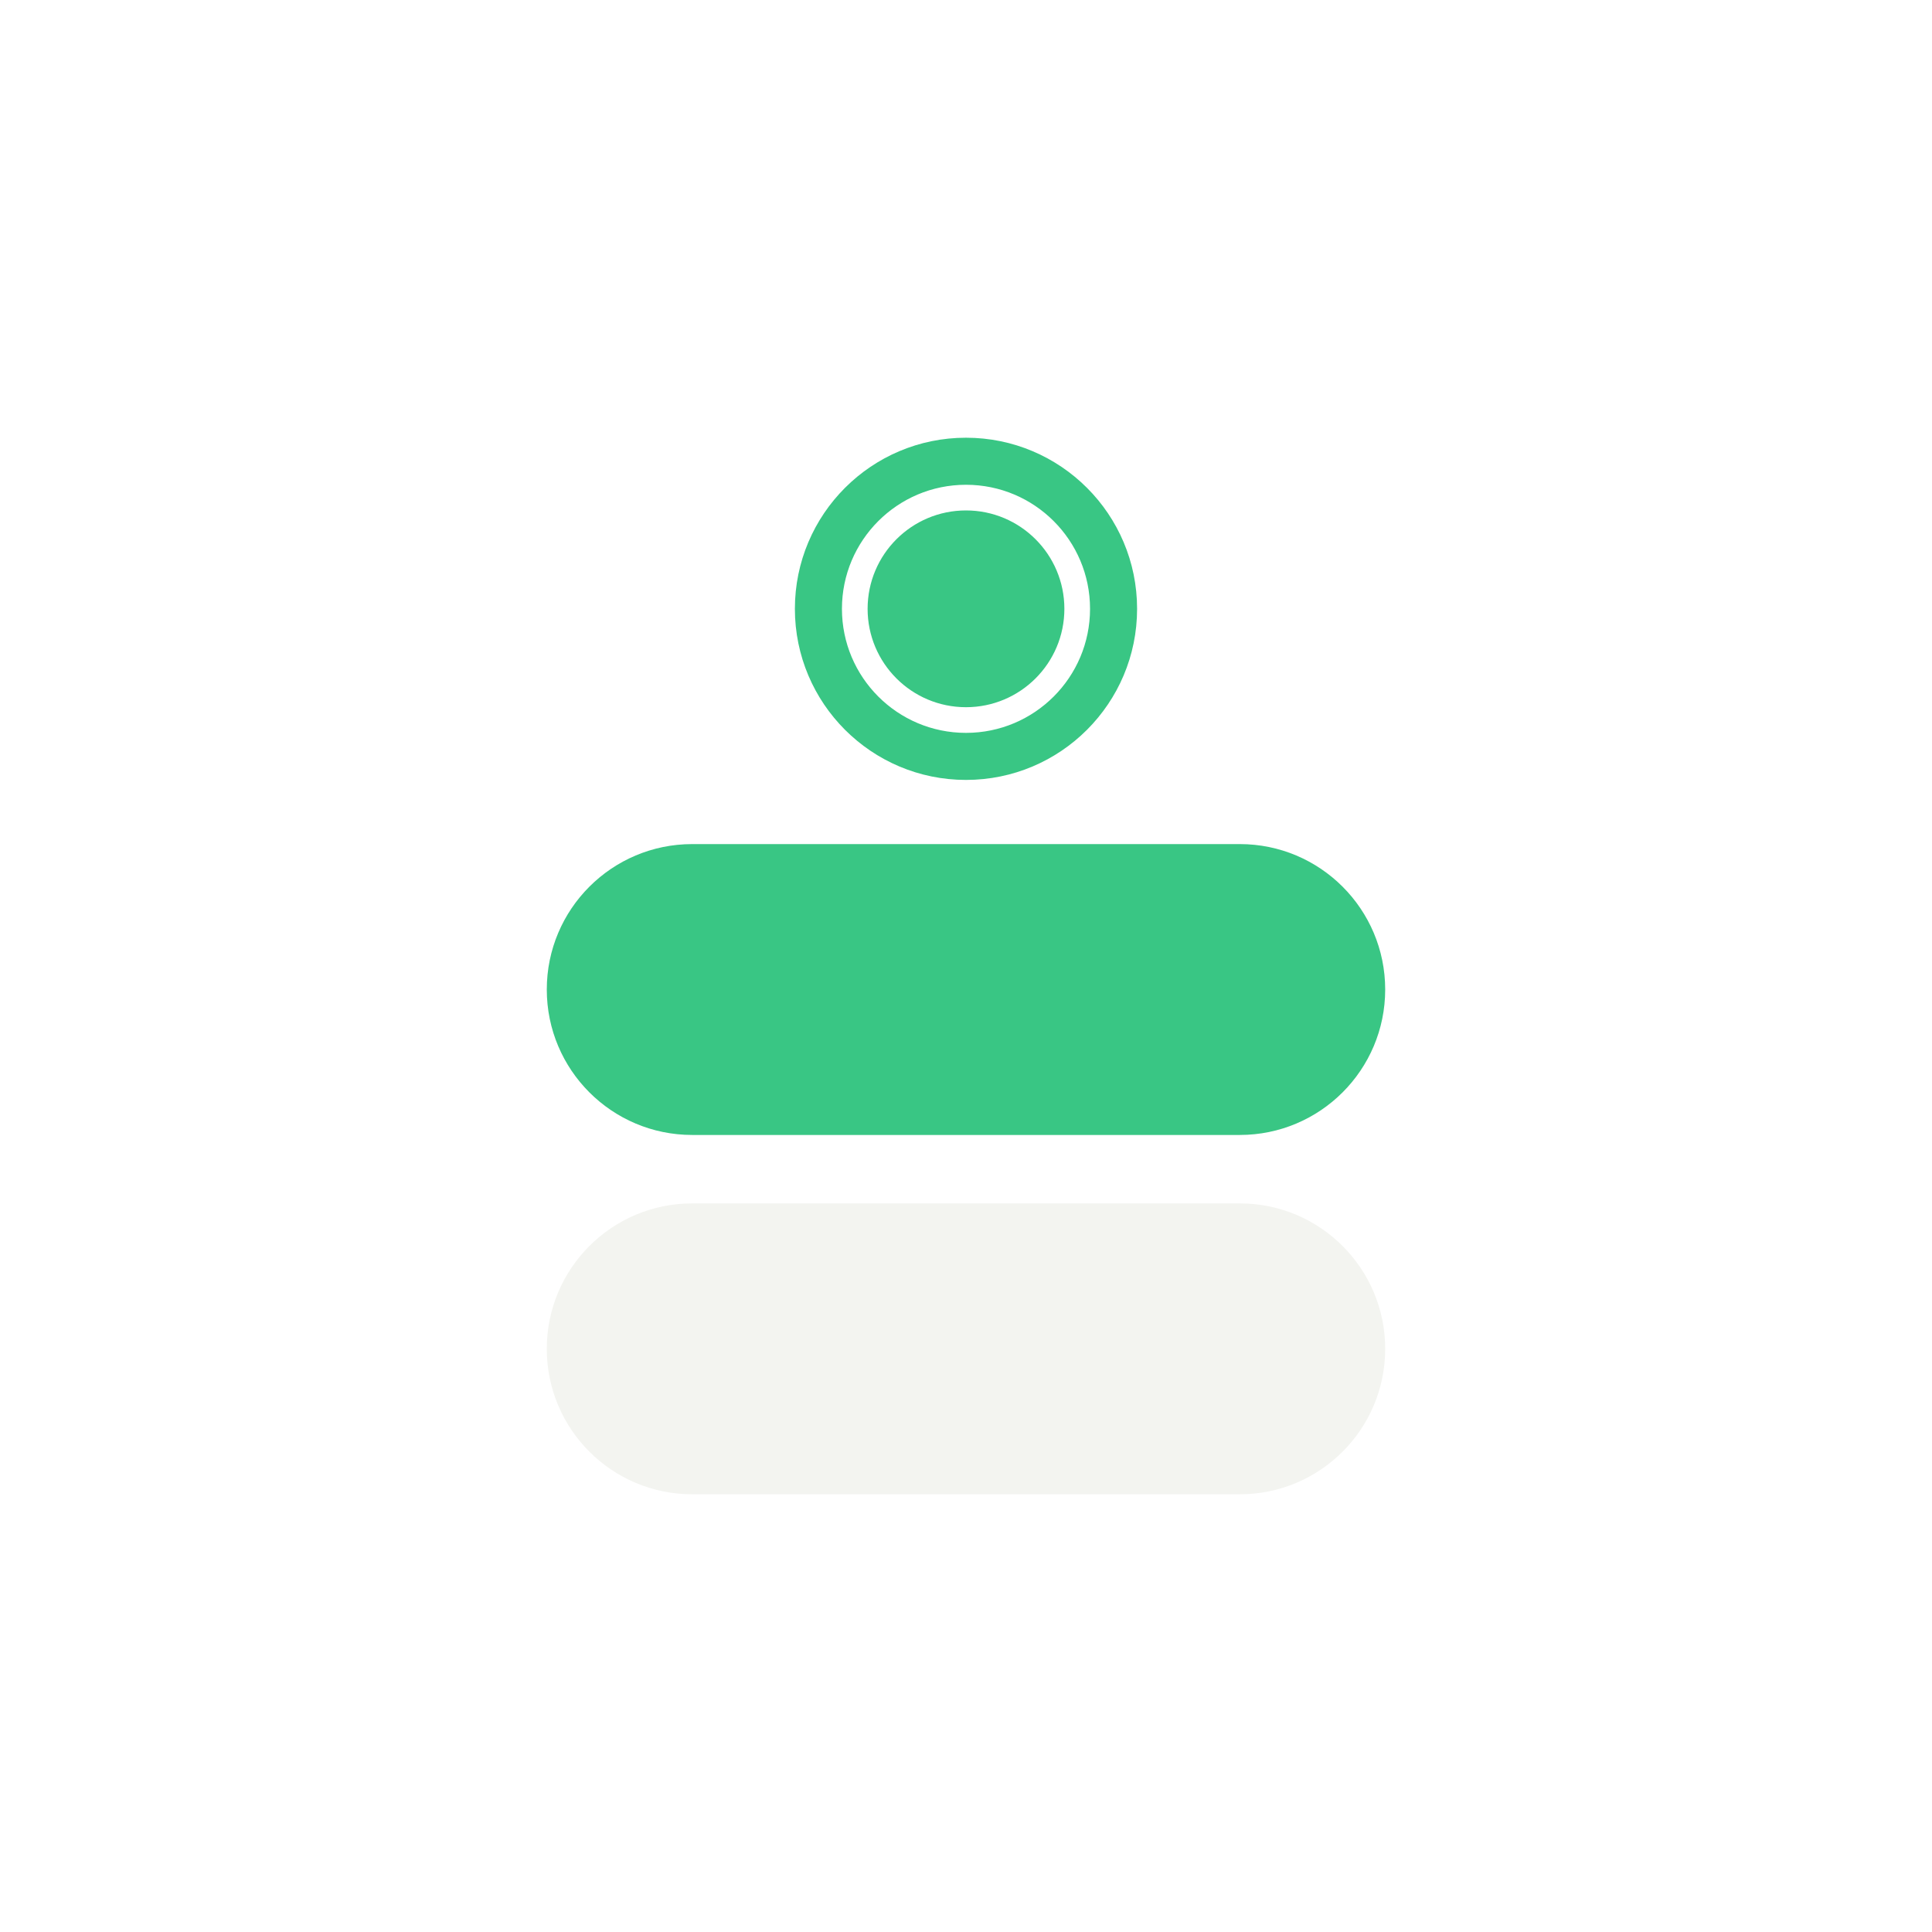
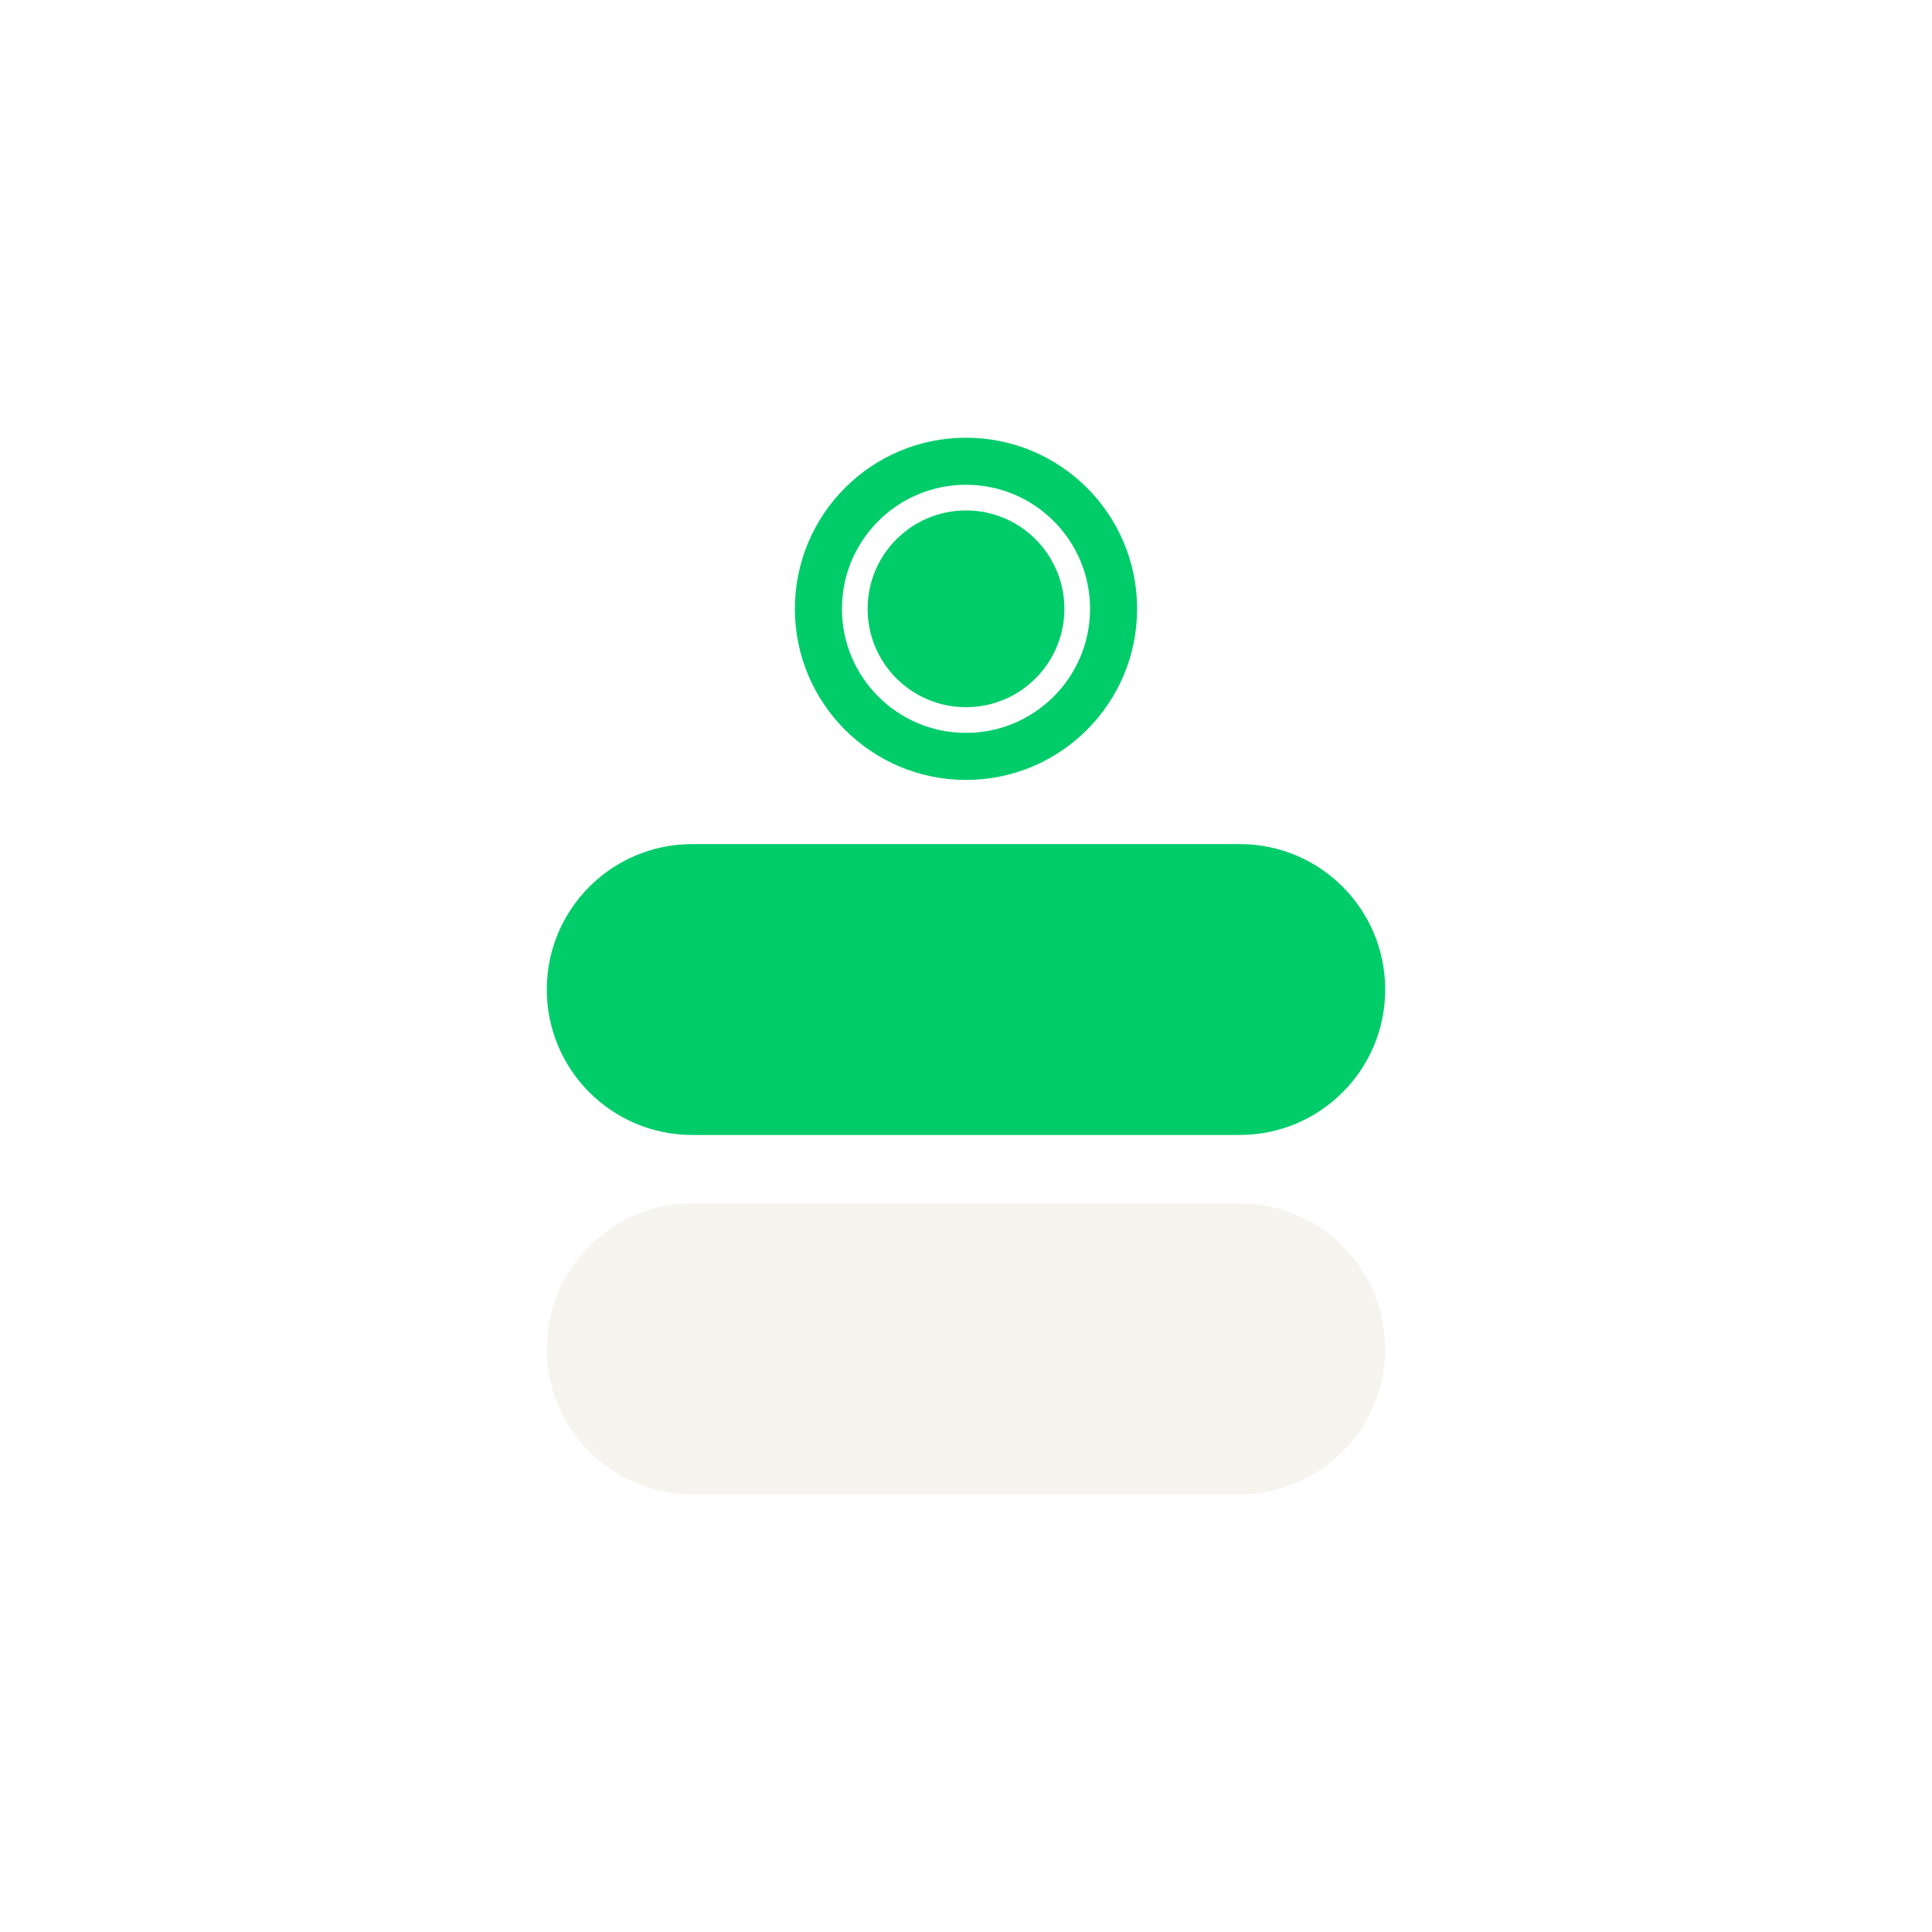
<svg xmlns="http://www.w3.org/2000/svg" width="1024" height="1024" viewBox="0 0 1024 1024">
  <g transform="translate(289.81,232.00) scale(1.1336)">
-     <path fill-rule="evenodd" fill="#39C684" d="M116 80 a80 80 0 1 0 160 0 a80 80 0 1 0 -160 0 Z M138 80 a58 58 0 1 0 116 0 a58 58 0 1 0 -116 0 Z M150 80 a46 46 0 1 0 92 0 a46 46 0 1 0 -92 0 Z" />
-     <rect x="0" y="190" width="392" height="136" rx="68" fill="#39C684" />
-     <rect x="0" y="358" width="392" height="136" rx="68" fill="#F3F4F0" />
+     <path fill-rule="evenodd" fill="#00CC6A" d="M116 80 a80 80 0 1 0 160 0 a80 80 0 1 0 -160 0 Z M138 80 a58 58 0 1 0 116 0 a58 58 0 1 0 -116 0 Z M150 80 a46 46 0 1 0 92 0 a46 46 0 1 0 -92 0 Z" />
+     <rect x="0" y="190" width="392" height="136" rx="68" fill="#00CC6A" />
+     <rect x="0" y="358" width="392" height="136" rx="68" fill="#F5F4EE" />
  </g>
</svg>
